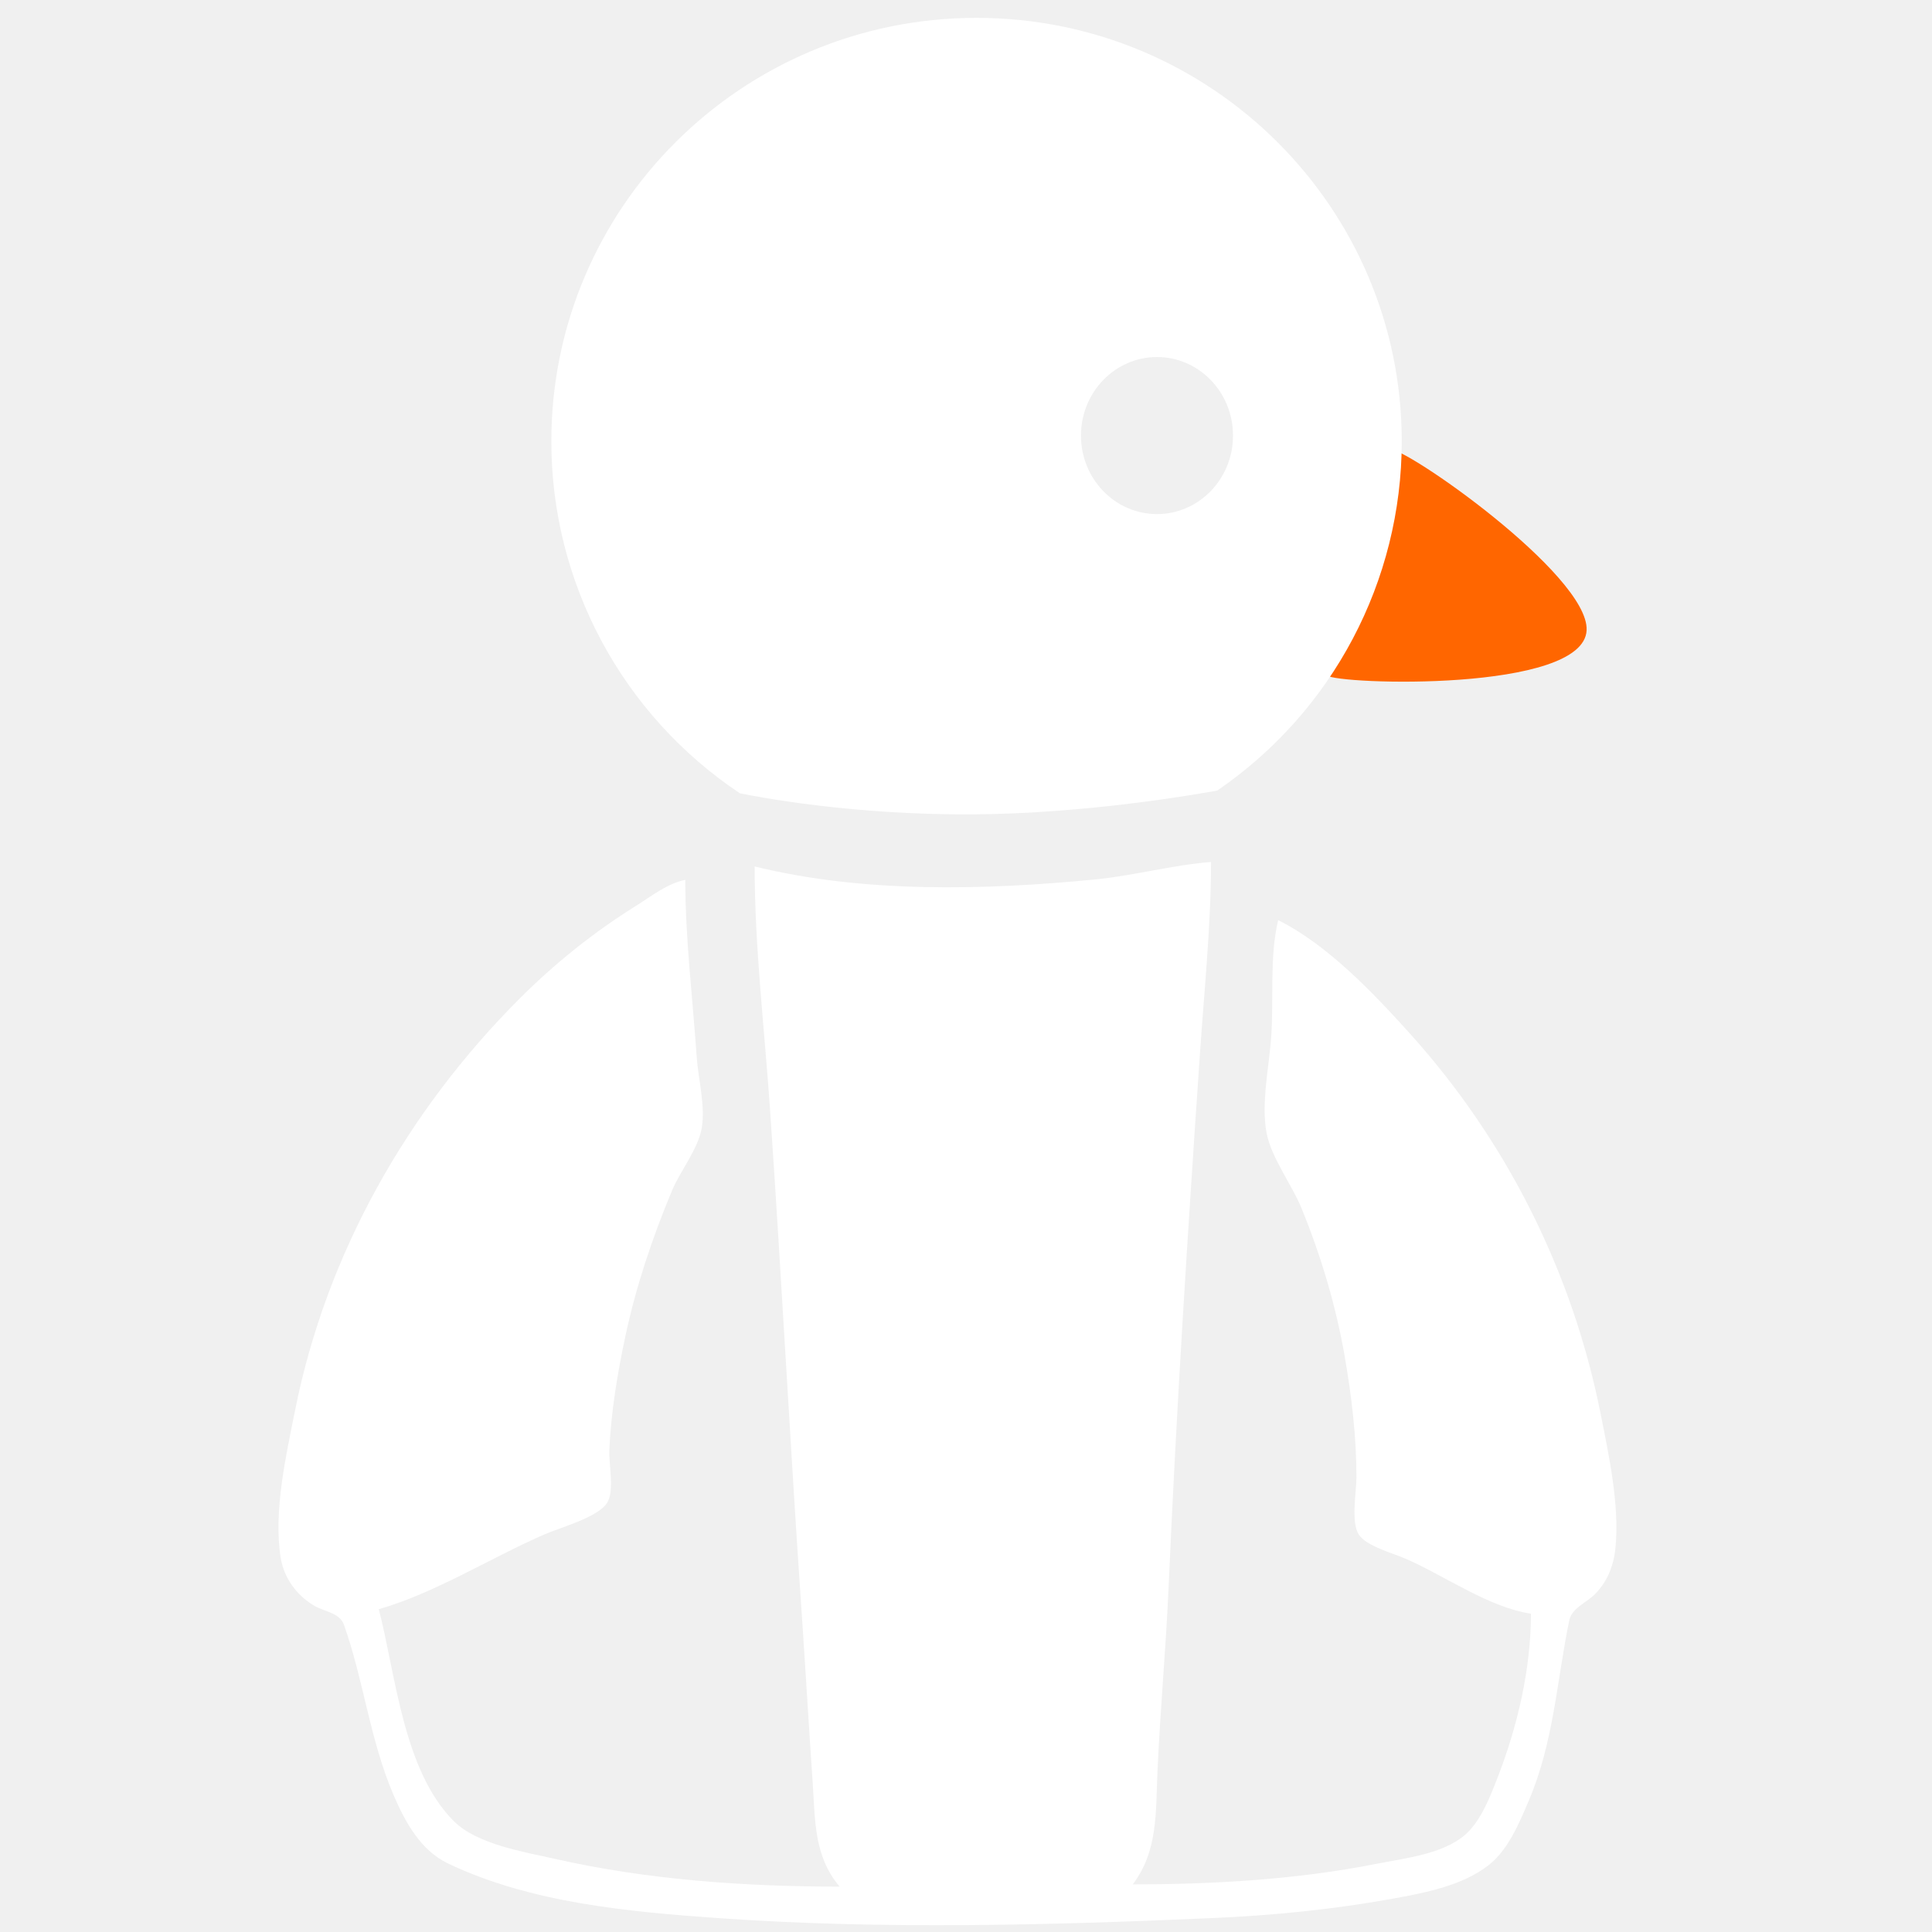
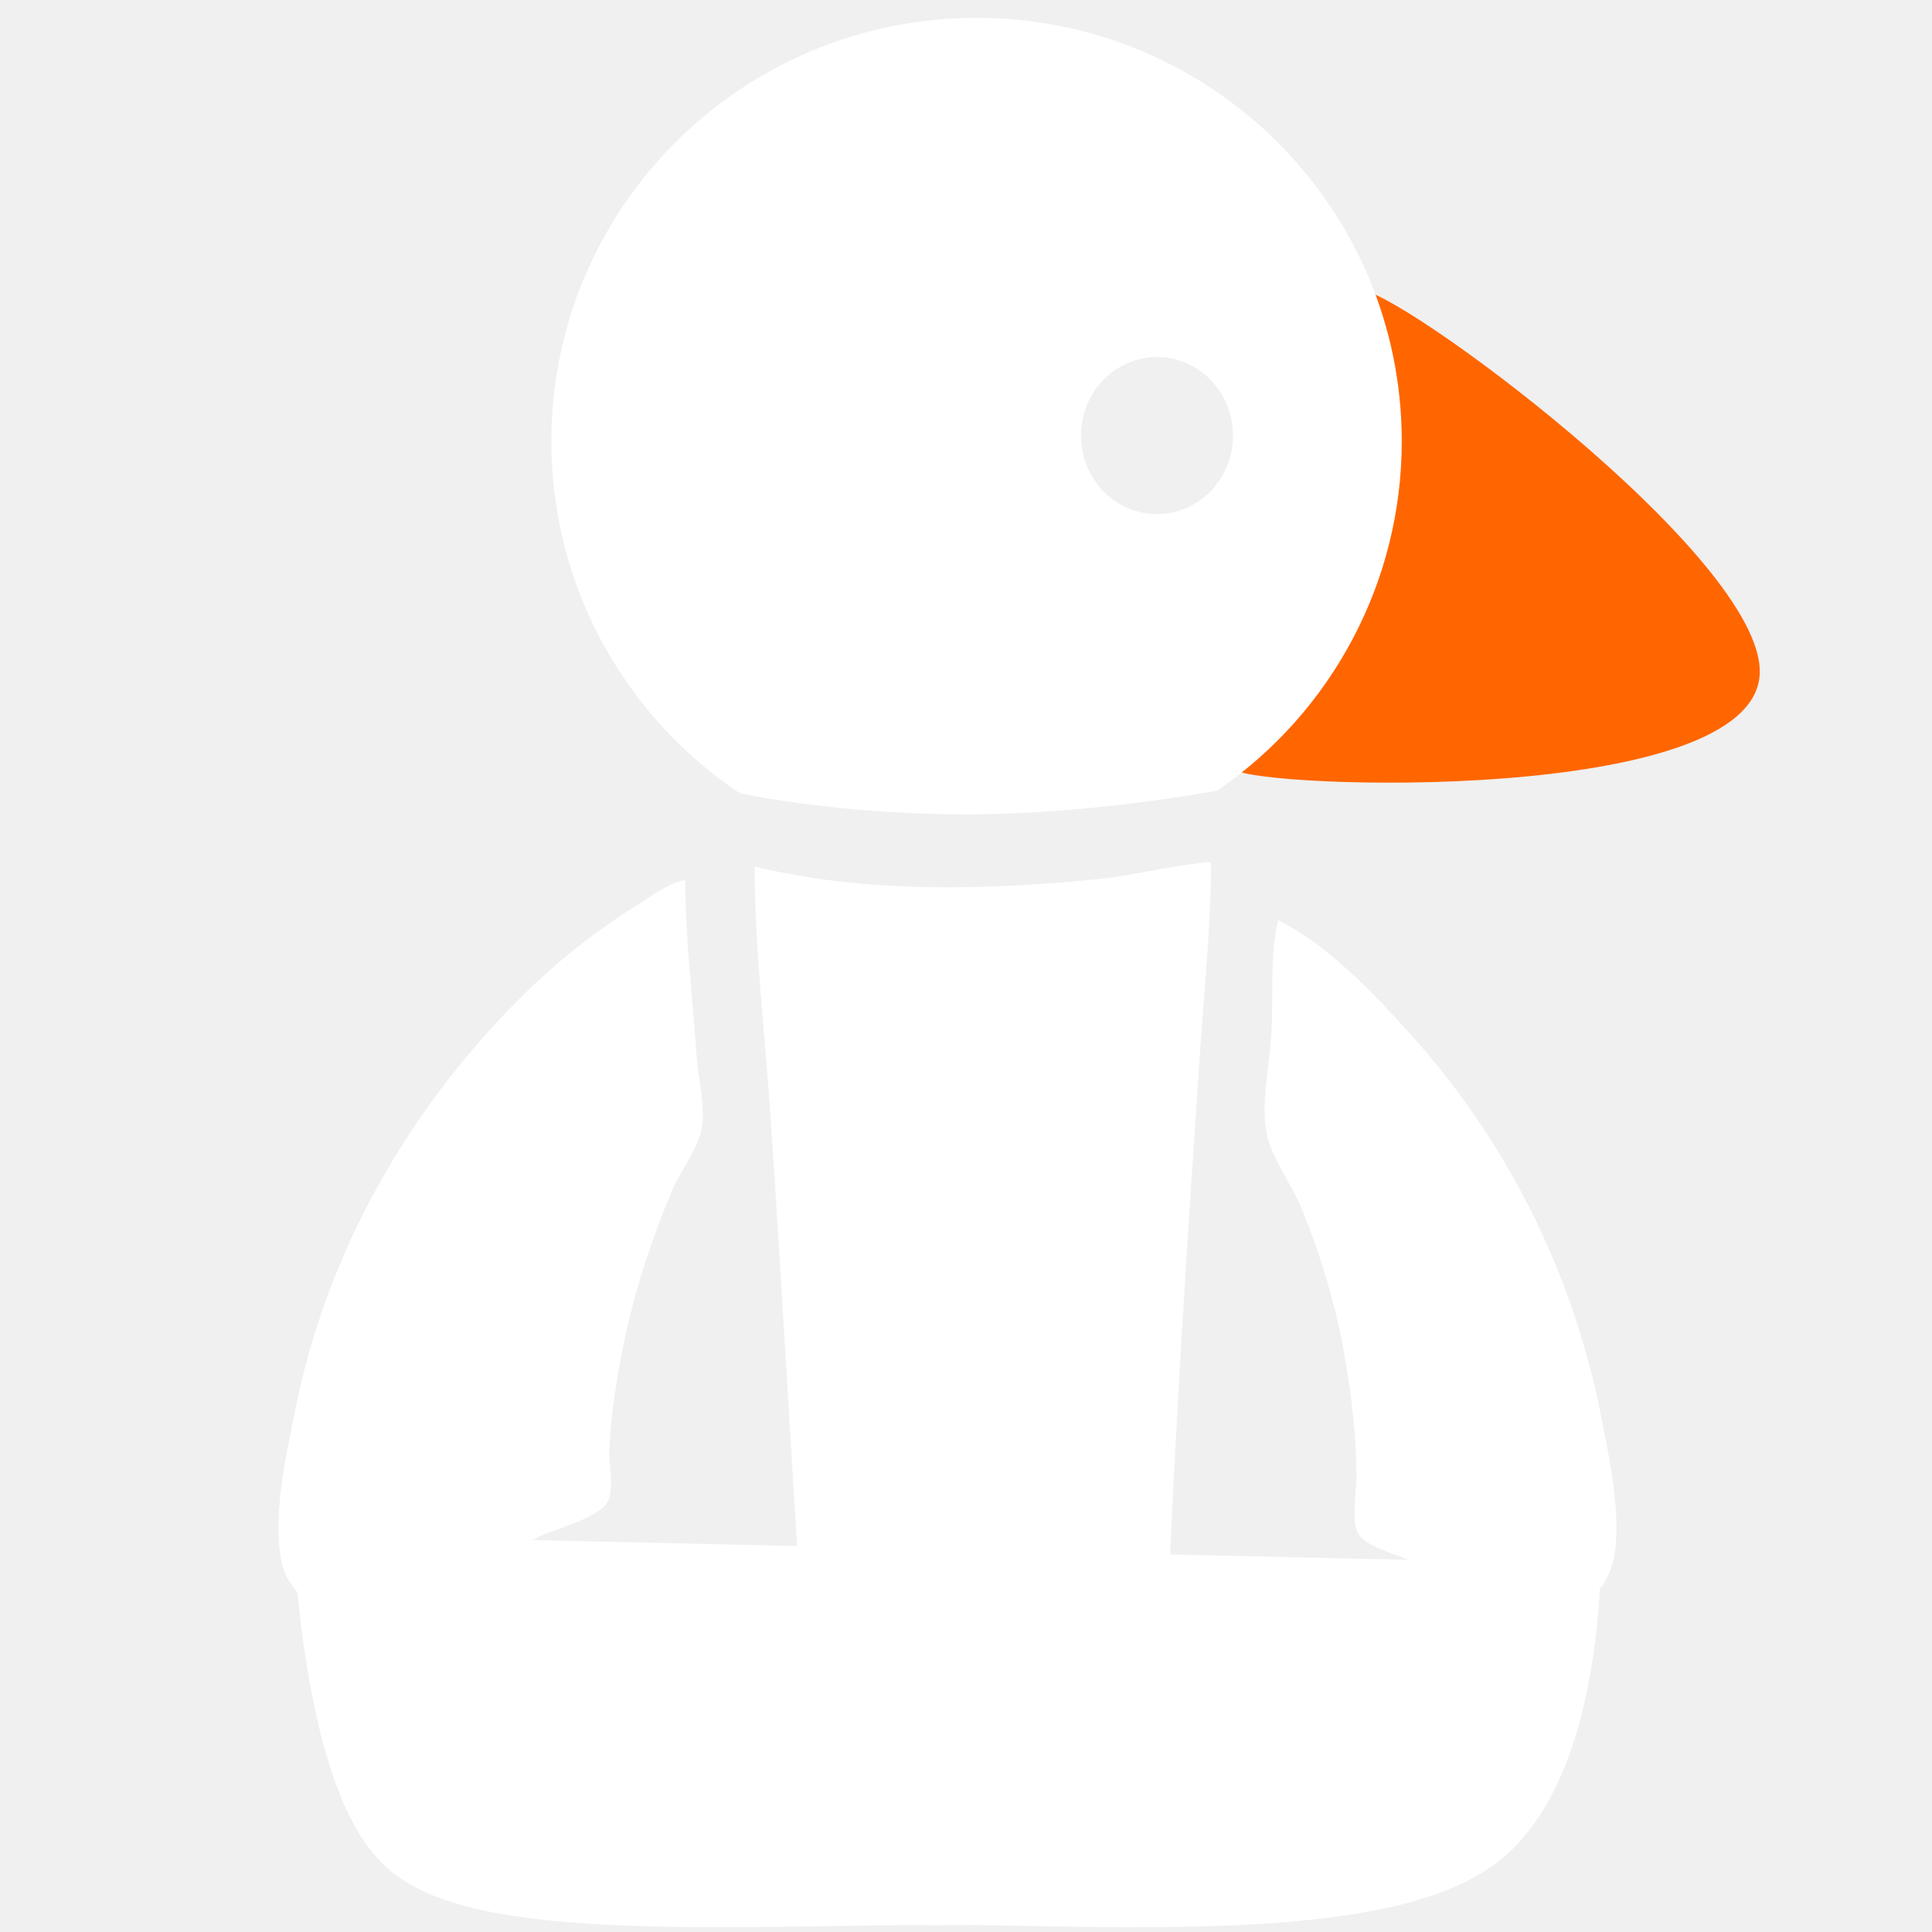
<svg xmlns="http://www.w3.org/2000/svg" version="1.1" id="svg1" width="1024" height="1024" viewBox="0 0 1024 1024">
  <defs id="defs1" />
  <g id="g1">
-     <path id="path4" style="display:inline;fill:#ff6600;stroke-width:4.121" d="m 840.94,333.991 c -1.398,33.135 -131.961,28.876 -137.737,23.983 -5.776,-4.893 25.482,-117.704 32.869,-119.968 7.388,-2.264 106.104,66.676 104.867,95.985 z" />
+     <path id="path4" style="display:inline;fill:#ff6600;stroke-width:8.523" d="m 932.695,357.044 c -2.826,70.11 -266.799,61.1 -278.476,50.746 -11.677,-10.354 51.519,-249.054 66.455,-253.843 14.937,-4.79 214.521,141.081 212.021,203.097 z" />
    <path style="display:inline;fill:#ffffff;stroke:none;stroke-width:3.706" d="m 399.977,459.238 c 0,42.945 5.261,86.419 8.194,129.249 6.034,88.11 10.567,176.319 16.601,264.427 2.084,30.429 3.843,60.876 5.929,91.304 1.38,20.126 0.499,39.455 14.335,55.731 -49.922,0 -101.748,-3.591 -150.593,-14.644 -16.495,-3.732 -41.629,-7.697 -53.995,-20.133 -26.795,-26.947 -30.632,-77.28 -39.681,-112.258 29.991,-8.64 59.084,-27.13 87.747,-39.634 8.354,-3.644 28.097,-8.923 33.169,-16.593 4.154,-6.282 0.944,-20.619 1.265,-27.963 0.885,-20.215 4.292,-40.699 8.504,-60.474 5.648,-26.52 14.261,-52.079 24.665,-77.075 4.392,-10.553 13.828,-21.986 15.795,-33.202 2.053,-11.709 -1.849,-26.134 -2.659,-37.945 -2.128,-31.04 -6.035,-62.562 -6.035,-93.676 -9.4,1.813 -18.068,8.723 -26.087,13.727 -22.247,13.884 -43.126,30.586 -61.66,49.119 -59.619,59.615 -102.444,135.137 -119.051,218.182 -4.807,24.037 -11.581,53.81 -7.654,78.261 1.725,10.736 8.378,19.767 17.614,25.339 5.394,3.255 13.643,3.697 15.969,10.286 10.435,29.565 13.701,60.816 26.22,90.066 6.134,14.332 14.344,29.41 28.958,36.379 43.765,20.872 95.764,25.6 143.478,28.944 87.147,6.108 174.889,3.757 262.055,-0.059 31.76,-1.391 63.521,-4.553 94.862,-10.215 16.978,-3.068 37.049,-6.862 50.984,-17.732 10.391,-8.106 16.114,-21.953 21.17,-33.76 13.457,-31.423 14.914,-63.236 21.651,-96.029 1.388,-6.755 9.532,-9.554 13.99,-14.266 6.673,-7.054 9.702,-15.325 10.58,-24.883 2.069,-22.5 -3.688,-49.091 -8.098,-71.146 C 833.295,674.045 798.414,604.622 747.608,548.171 728.19,526.596 703.775,500.809 677.447,487.697 c -4.627,19.436 -2.299,41.735 -3.663,61.66 -1.079,15.762 -5.437,35.39 -2.494,50.988 2.525,13.384 13.461,27.534 18.665,40.316 10.27,25.227 18.107,51.418 22.769,78.261 3.663,21.092 6.225,42.632 6.225,64.032 0,7.755 -3.036,23.708 1.219,30.367 3.957,6.193 18.286,9.952 24.868,12.824 20.702,9.033 44.029,25.787 66.403,29.141 0,29.062 -7.091,59.533 -17.562,86.561 -3.886,10.031 -8.85,23.058 -17.044,30.367 -11.853,10.573 -32.252,12.668 -47.212,15.641 -41.972,8.342 -86.566,10.909 -129.249,10.909 13.409,-17.587 12.171,-38.306 13.09,-59.288 1.437,-32.822 4.491,-65.585 5.929,-98.419 4.133,-94.387 10.205,-189.136 16.66,-283.399 2.285,-33.365 5.801,-67.341 5.823,-100.79 -20.62,1.641 -41.01,7.279 -61.66,9.285 -58.509,5.685 -122.619,7.281 -180.237,-6.913 z" id="path1" />
+     <path style="fill:#ffffff;stroke:#ffffff;stroke-width:60;stroke-dasharray:none;stroke-opacity:1" d="m 185.287,814.09 c 0,0 6.1,127.547 41.826,155.192 41.363,32.007 196.829,19.421 295.347,21.11 88.968,1.525 216.459,6.347 256.361,-30.055 39.972,-36.466 39.518,-131.962 39.518,-131.962" id="path3" />
    <path id="path2" style="display:inline;fill:#ffffff;stroke-width:4.44" d="M 517.594,9.47 A 225.369,224.483 0 0 0 292.223,233.951 225.369,224.483 0 0 0 392.135,420.444 c 9.841,2.032 59.687,11.599 123.795,11.182 59.565,-0.388 117.472,-10.464 129.252,-12.629 A 225.369,224.483 0 0 0 742.959,233.951 225.369,224.483 0 0 0 517.594,9.47 Z M 613.229,189.232 a 40.292,41.62 0 0 1 40.29,41.622 40.292,41.62 0 0 1 -40.29,41.622 40.292,41.62 0 0 1 -40.29,-41.622 40.292,41.62 0 0 1 40.29,-41.622 z" />
  </g>
</svg>
